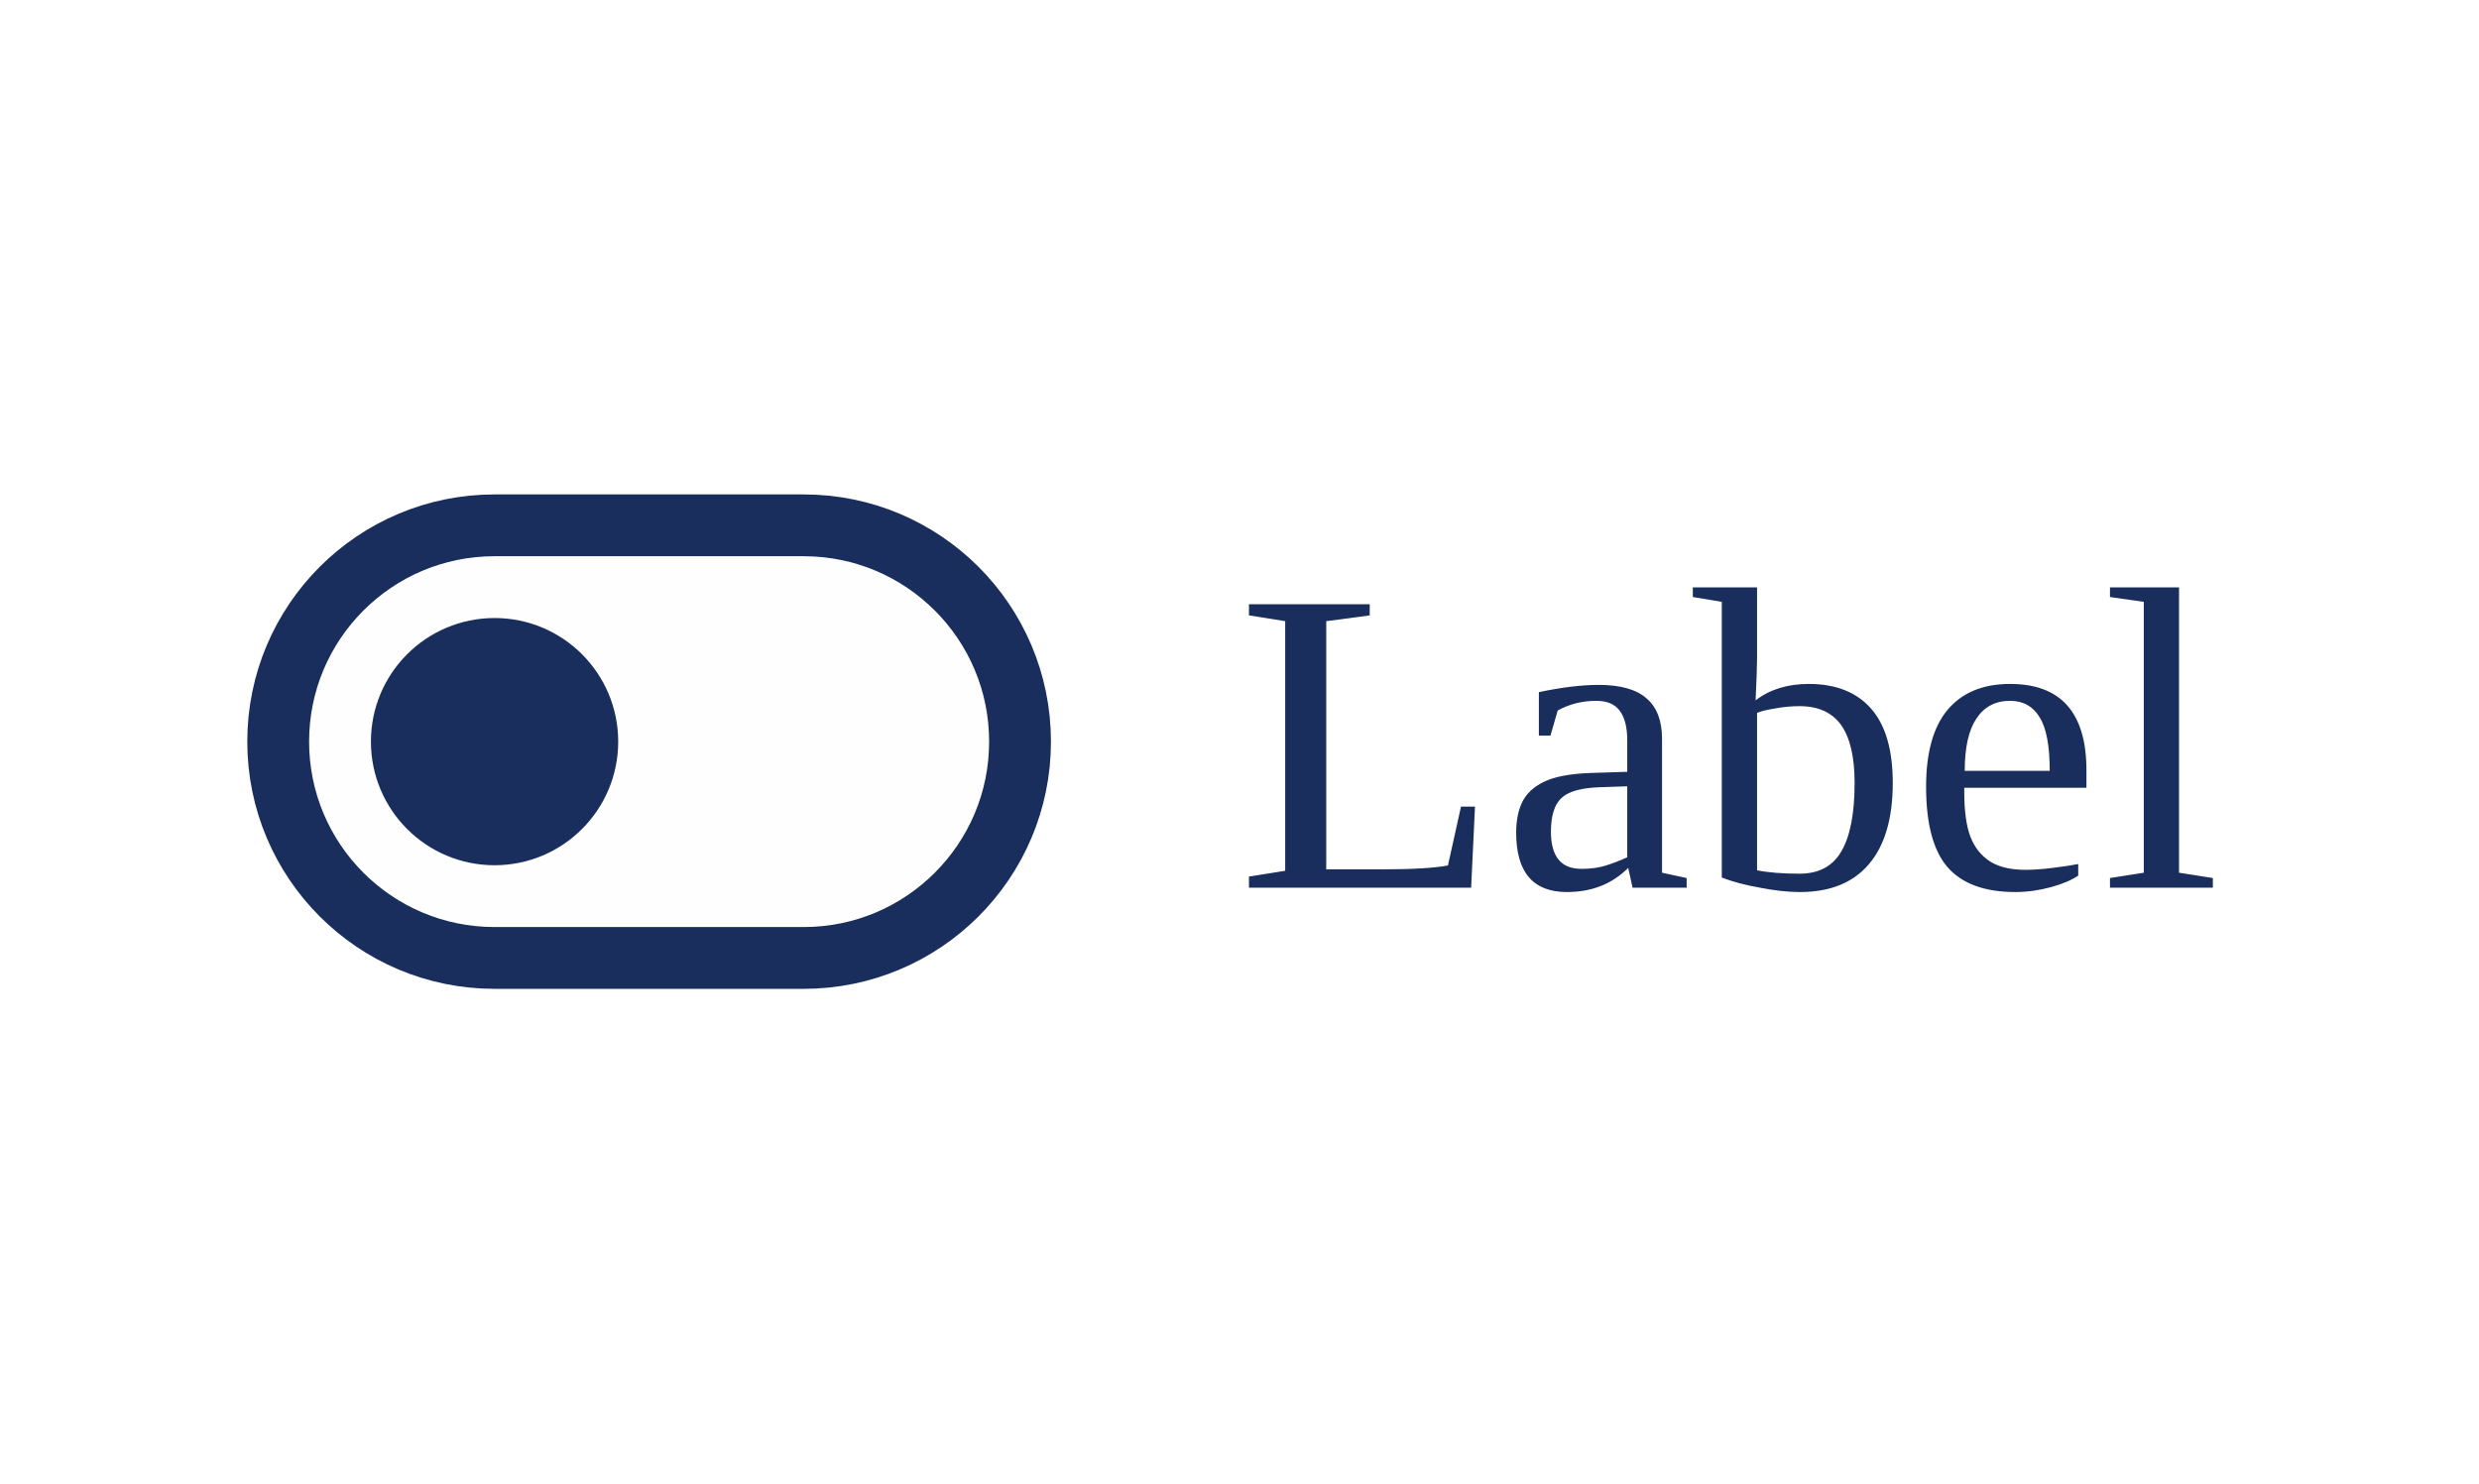
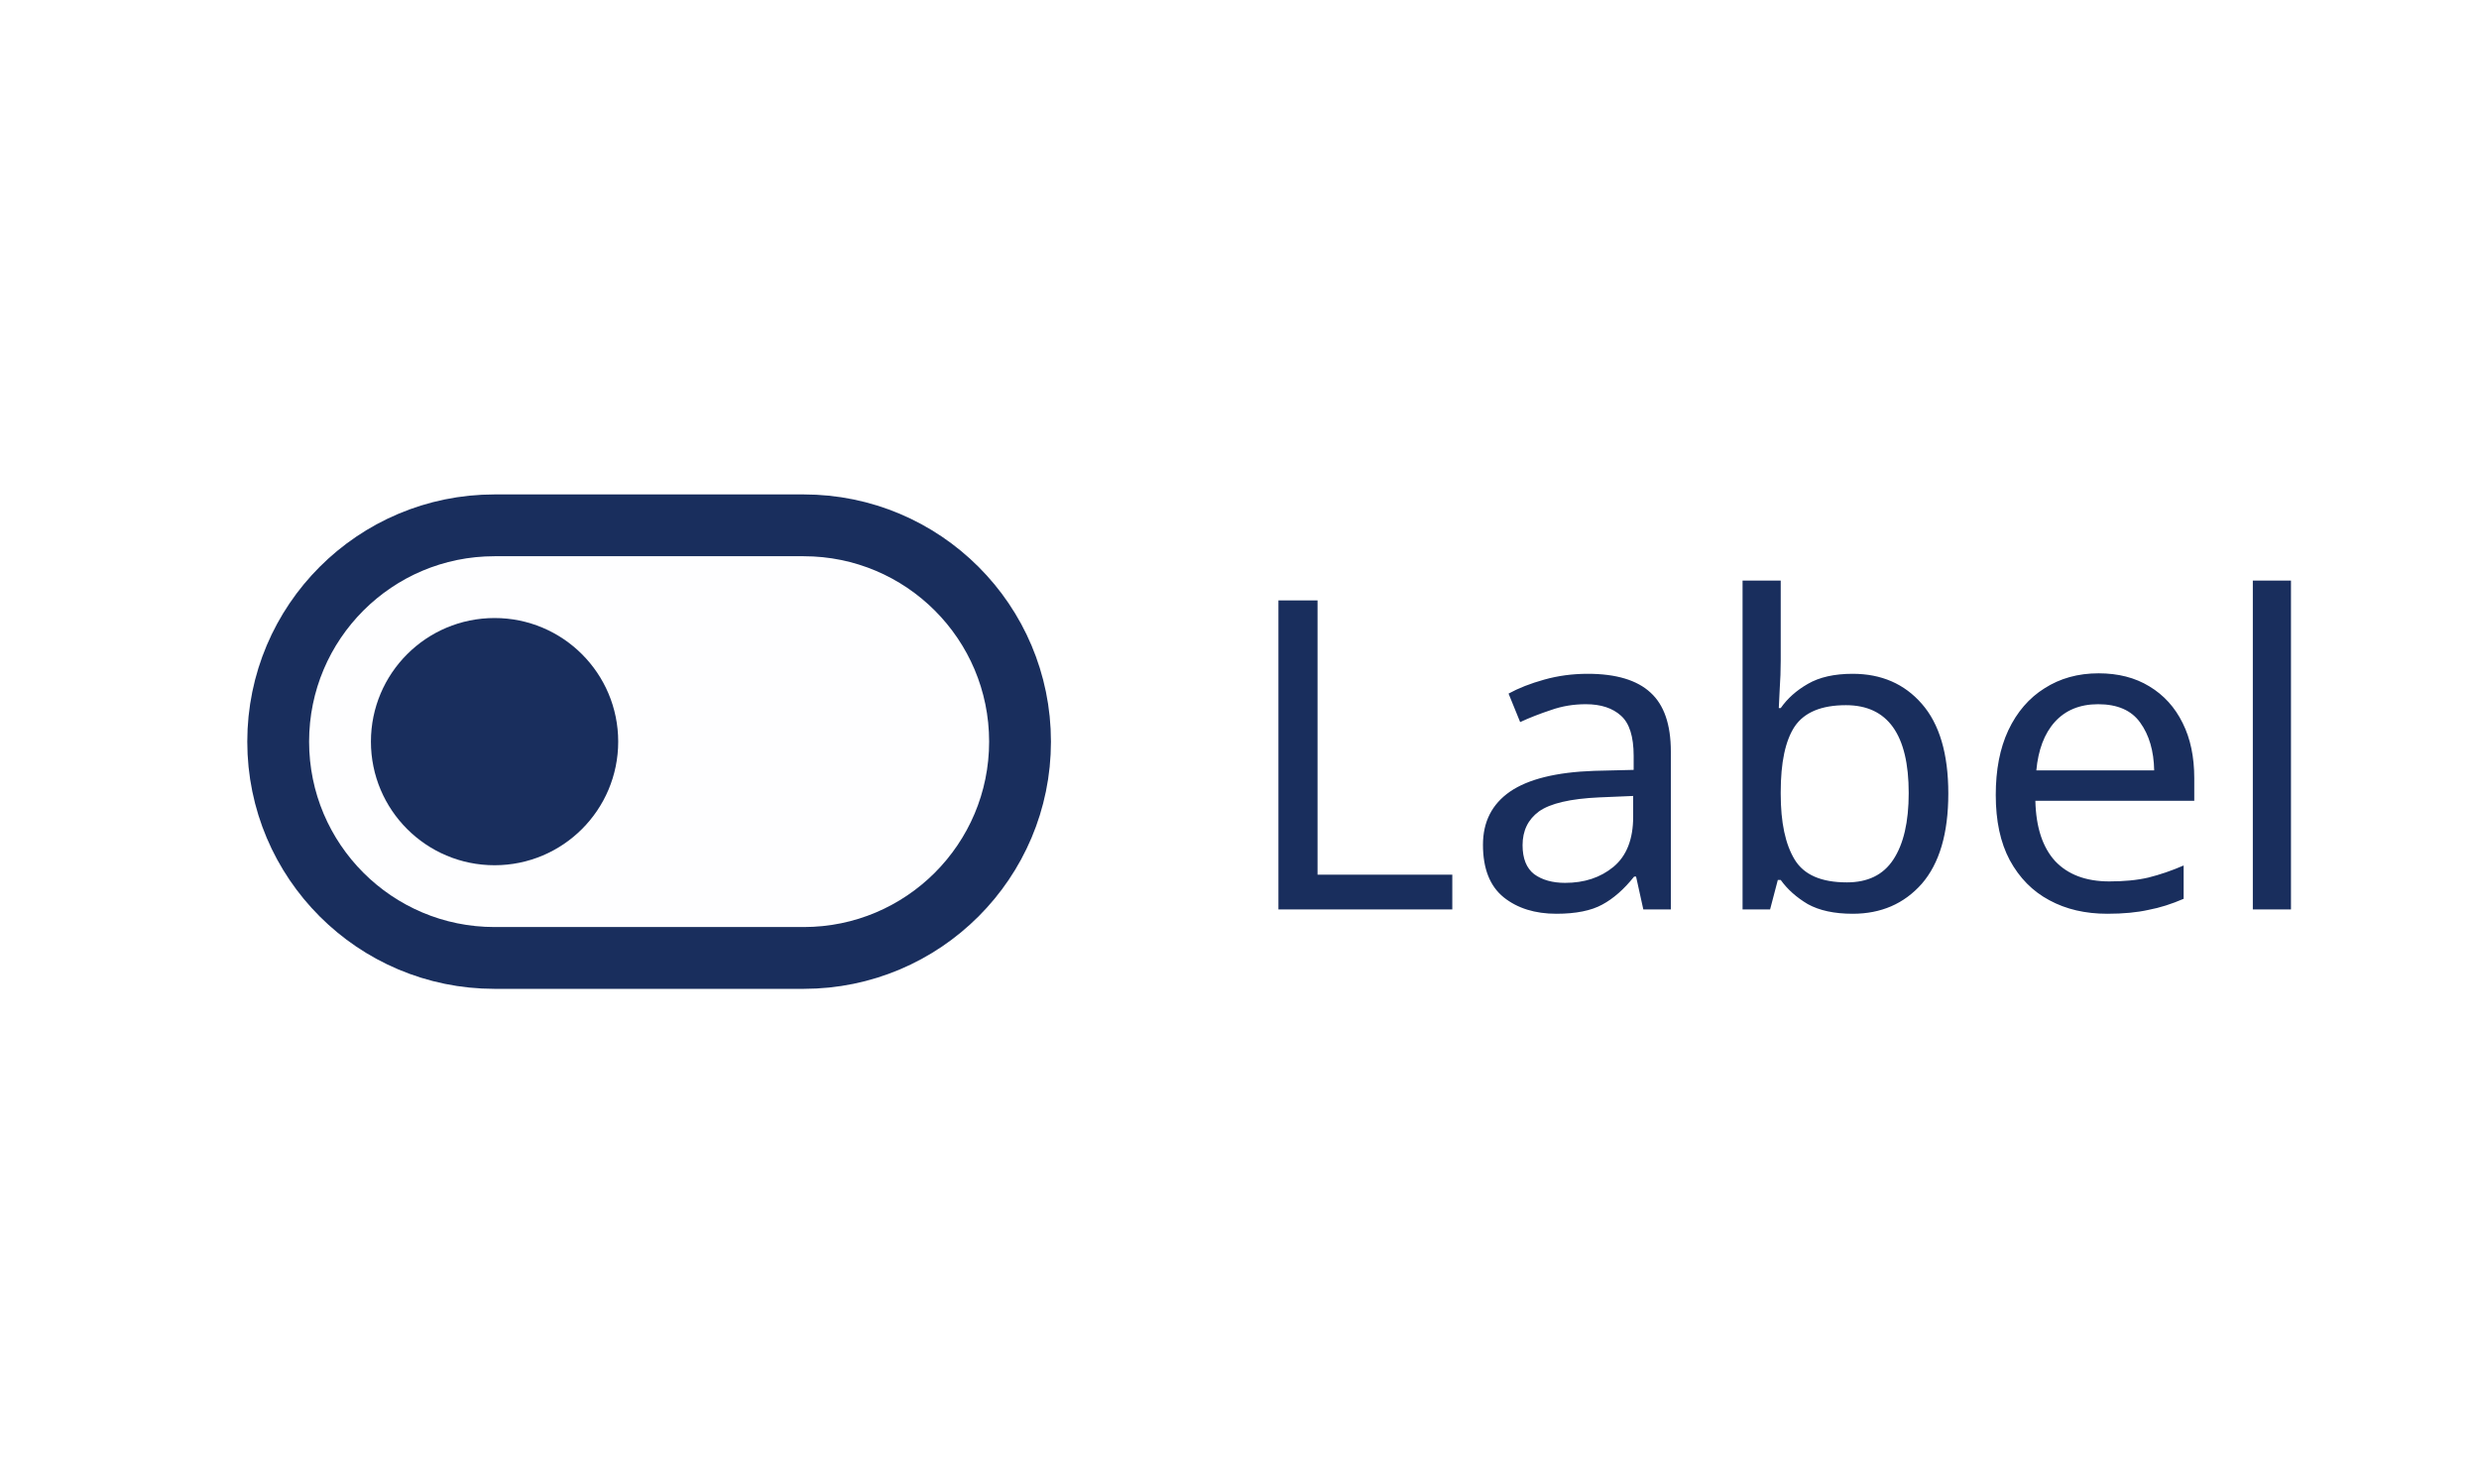
<svg xmlns="http://www.w3.org/2000/svg" width="80.2" height="48" viewBox="0 0 80.2 48">
  <rect data-part="container" data-tokens="height=component-height-100-desktop;gap=base-gap-medium" x="8" y="8" width="64.2" height="32" rx="0" fill="none" />
  <rect data-part="track" data-tokens="width=switch-control-width-medium;height=switch-control-height-medium;cornerRadius=corner-radius-full;fill=color-gray-25-wireframe;stroke=neutral-content-color-default;strokeWidth=border-width-200" x="8" y="16" width="26" height="16" rx="8" fill="rgb(254, 254, 255)" />
  <rect x="9" y="17" width="24" height="14" rx="7" fill="none" stroke="rgb(25, 46, 93)" stroke-width="2" />
  <rect data-part="handle" data-tokens="width=switch-handle-size-medium;height=switch-handle-size-medium;fill=neutral-content-color-default;cornerRadius=corner-radius-full" x="12" y="20" width="8" height="8" rx="4" fill="rgb(25, 46, 93)" />
-   <text data-part="label" data-tokens="color=neutral-content-color-default;fontSize=font-size-100;fontWeight=regular-font-weight" x="40" y="24" font-family="adobe-clean-spectrum-vf, Adobe Clean, Source Sans 3, sans-serif" font-size="14" font-weight="400" dominant-baseline="central" fill="rgb(25, 46, 93)">Label</text>
+   <text data-part="label" data-tokens="color=neutral-content-color-default;fontSize=font-size-100;fontWeight=regular-font-weight" x="40" y="24" font-family="adobe-clean-spectrum-vf, Adobe Clean, 'Source Sans 3', sans-serif" font-size="14" font-weight="400" dominant-baseline="central" fill="rgb(25, 46, 93)">Label</text>
</svg>
